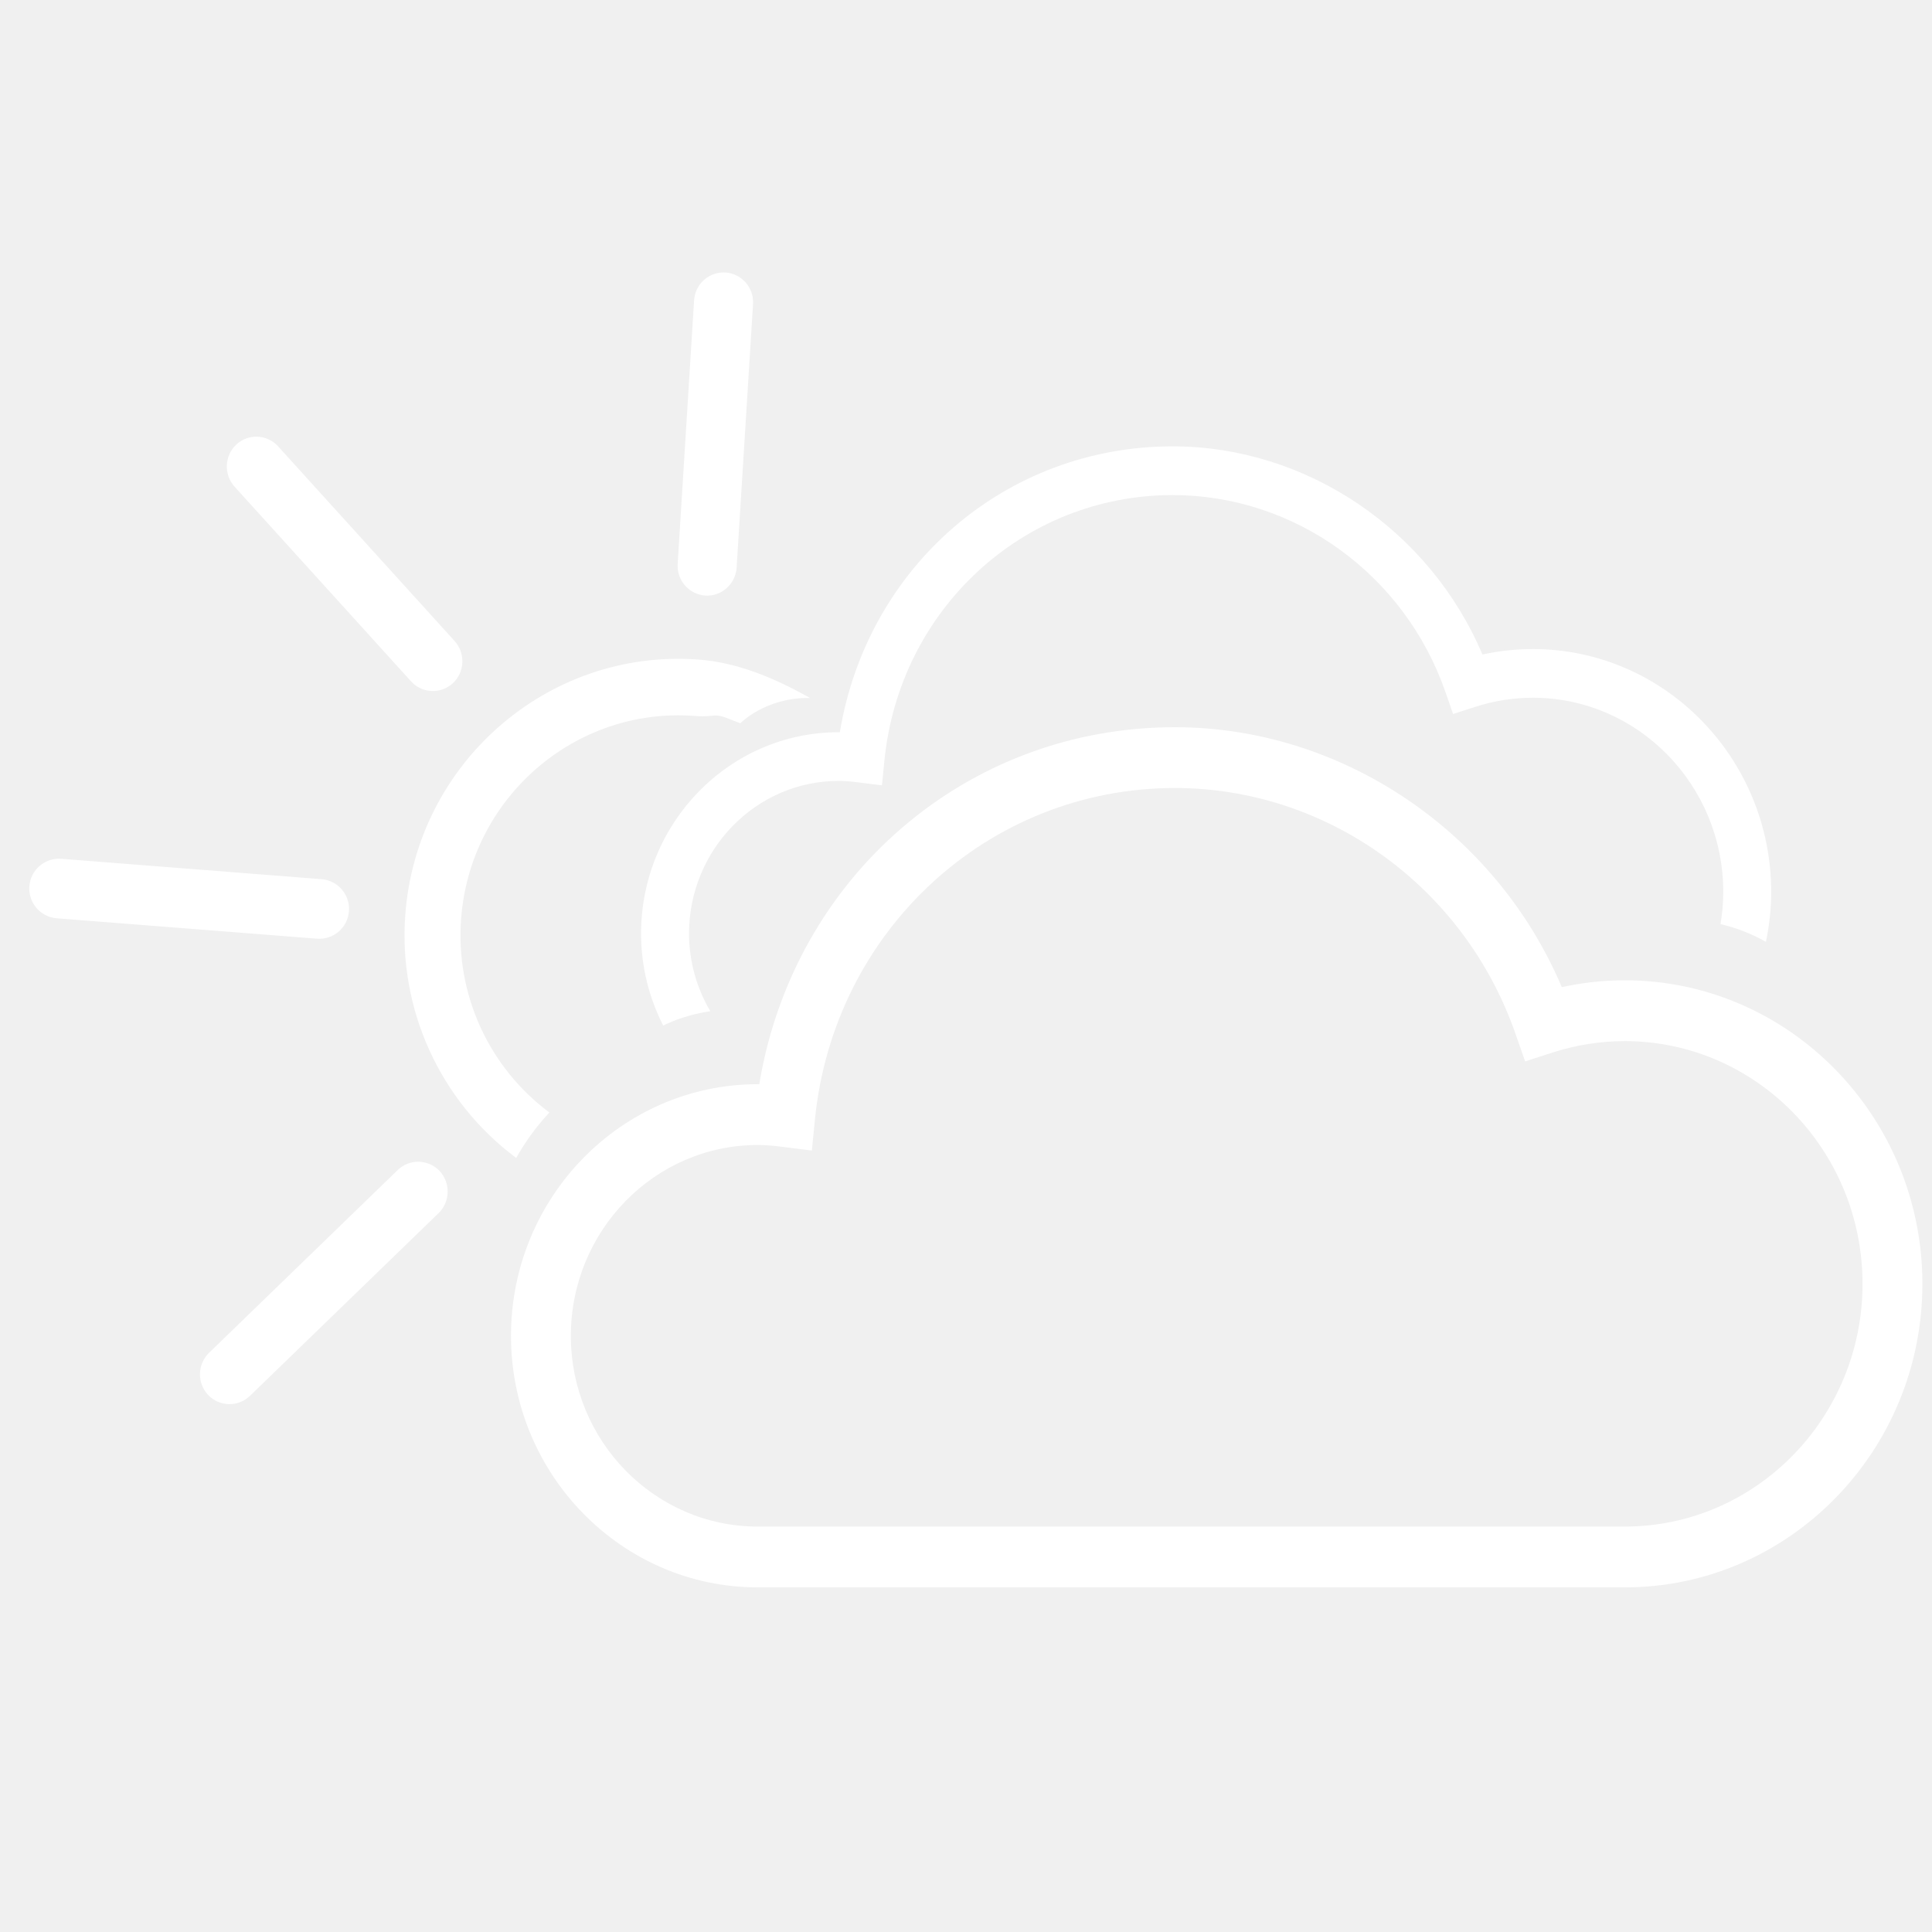
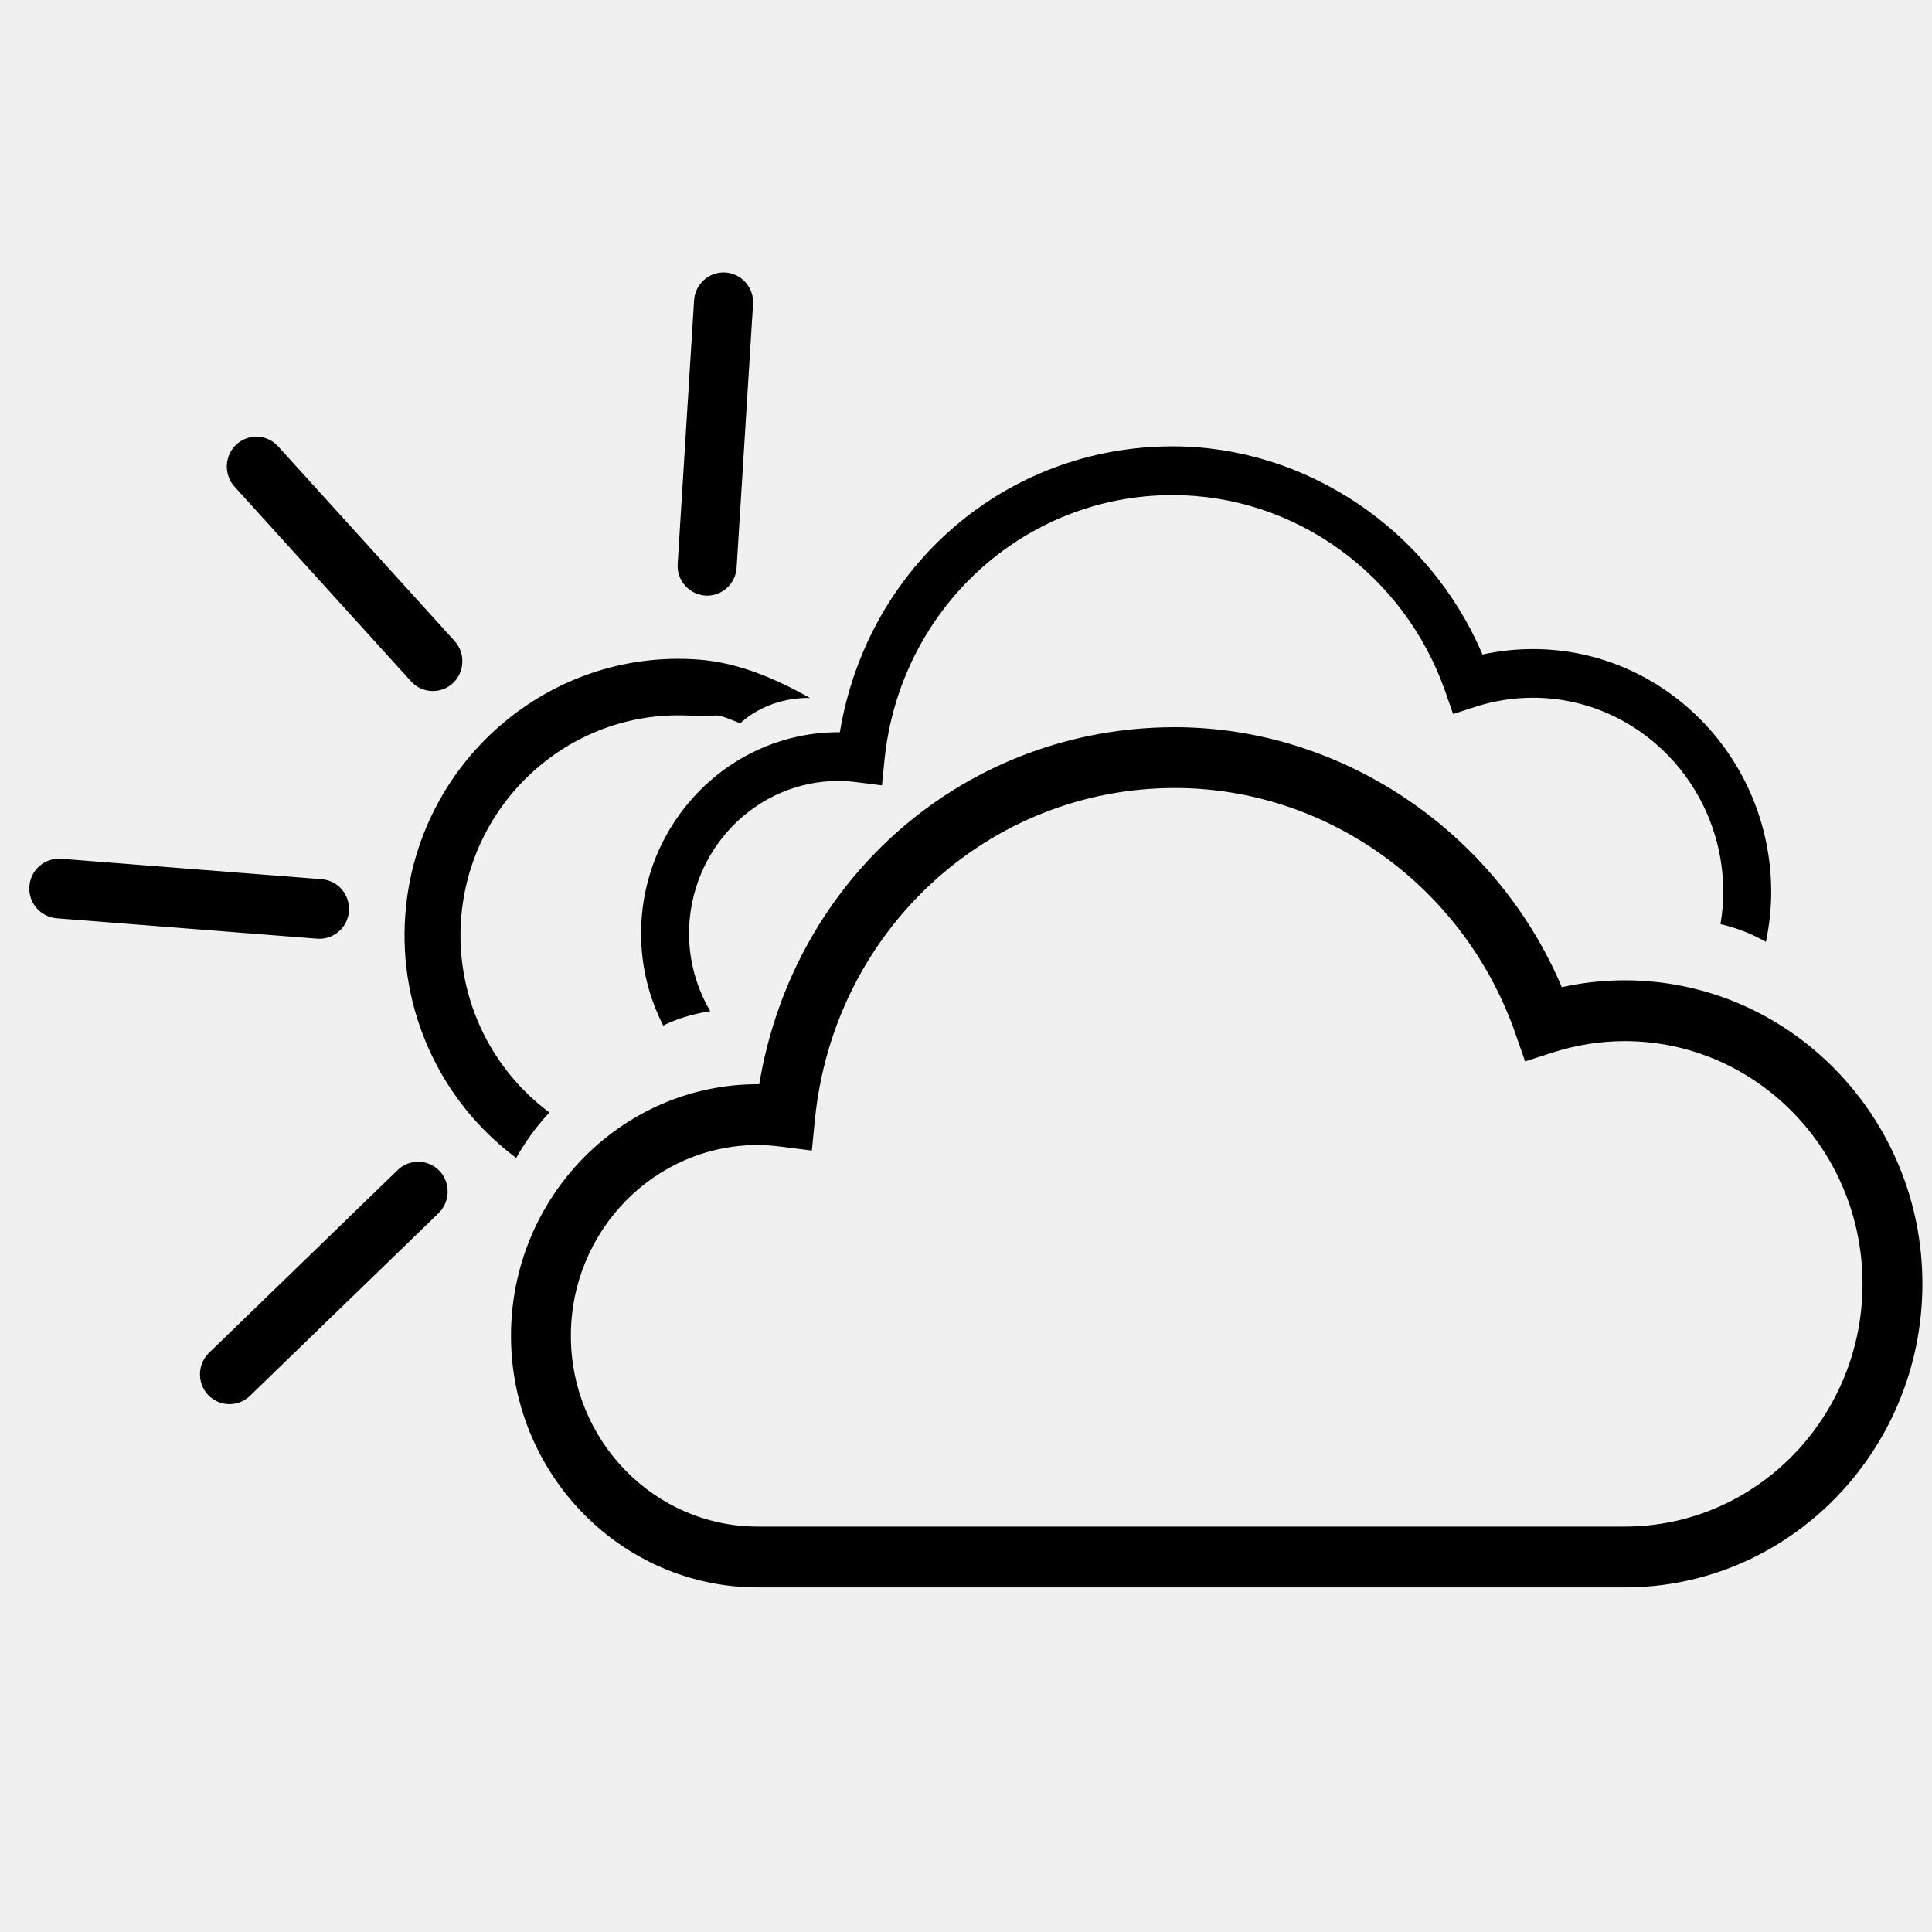
- <svg xmlns="http://www.w3.org/2000/svg" width="100" height="100">
-   <g fill="#FFF">
-     <path d="M84.097 50.74c-1.095 0-2.19.12-3.259.355C77.42 43.023 69.442 37.64 60.81 37.64c-10.772 0-19.73 7.735-21.511 18.478h-.076c-7.043 0-12.774 5.844-12.774 13.024 0 7.18 5.73 13.021 12.774 13.021h44.874c8.495 0 15.406-7.048 15.406-15.711 0-8.664-6.91-15.712-15.406-15.712zm12.307 15.712c0 6.928-5.521 12.563-12.307 12.563H39.223c-5.335 0-9.675-4.428-9.675-9.873 0-5.445 4.34-9.877 9.675-9.877.356 0 .744.028 1.224.088l1.574.2.159-1.603c.972-9.785 8.982-17.163 18.63-17.163 7.893 0 14.979 5.11 17.629 12.716l.502 1.435 1.427-.461a12.165 12.165 0 0 1 3.73-.589c6.785 0 12.306 5.635 12.306 12.564zM21.277 35.268c.568.627 1.54.67 2.16.097.62-.575.664-1.557.096-2.183l-9.139-10.08a1.521 1.521 0 0 0-2.16-.095 1.56 1.56 0 0 0-.095 2.181l9.138 10.08m-.691 25.292l-9.766 9.462a1.559 1.559 0 0 0-.046 2.183 1.524 1.524 0 0 0 2.163.045l9.766-9.46a1.563 1.563 0 0 0 .045-2.185 1.523 1.523 0 0 0-2.162-.045m15.919-29.733c.84.053 1.57-.597 1.622-1.444l.85-13.641a1.543 1.543 0 0 0-1.43-1.639 1.539 1.539 0 0 0-1.621 1.445l-.85 13.64a1.543 1.543 0 0 0 1.429 1.639m-18.444 16.34a1.545 1.545 0 0 0-1.406-1.66L3.163 44.45a1.54 1.54 0 0 0-1.643 1.42 1.546 1.546 0 0 0 1.407 1.66l13.492 1.057a1.537 1.537 0 0 0 1.642-1.42m23.869-11.04c-1.725-.964-3.67-1.83-5.763-1.987-7.796-.587-14.61 5.343-15.19 13.217a14.366 14.366 0 0 0 5.742 12.578c.415-.742.972-1.553 1.717-2.352a11.432 11.432 0 0 1-4.571-10.01c.462-6.265 5.884-10.983 12.085-10.516 1.217.091.887-.224 1.956.221l.414.159s1.3-1.349 3.61-1.31 M91.677 46.175c0-6.937-5.533-12.58-12.335-12.58-.878 0-1.755.095-2.611.283-2.736-6.463-9.124-10.775-16.036-10.775-8.624 0-15.797 6.195-17.225 14.797h-.06c-5.64 0-10.228 4.678-10.228 10.428 0 1.717.42 3.329 1.145 4.755.579-.29 1.39-.58 2.437-.746a7.911 7.911 0 0 1-1.1-4.009c0-4.36 3.475-7.908 7.745-7.908.286 0 .598.023.98.072l1.261.158.127-1.283c.78-7.834 7.192-13.742 14.918-13.742 6.32 0 11.993 4.092 14.117 10.182l.4 1.15 1.144-.37a9.696 9.696 0 0 1 2.986-.472c5.434 0 9.854 4.513 9.854 10.06 0 .565-.054 1.117-.143 1.657a8.756 8.756 0 0 1 2.351.918c.172-.832.273-1.692.273-2.575" />
-   </g>
+ <svg xmlns="http://www.w3.org/2000/svg" viewBox="0 0 100 100">
+   <path d="M84.097 50.74c-1.095 0-2.19.12-3.259.355C77.42 43.023 69.442 37.64 60.81 37.64c-10.772 0-19.73 7.735-21.511 18.478h-.076c-7.043 0-12.774 5.844-12.774 13.024 0 7.18 5.73 13.021 12.774 13.021h44.874c8.495 0 15.406-7.048 15.406-15.711 0-8.664-6.91-15.712-15.406-15.712zm12.307 15.712c0 6.928-5.521 12.563-12.307 12.563H39.223c-5.335 0-9.675-4.428-9.675-9.873 0-5.445 4.34-9.877 9.675-9.877.356 0 .744.028 1.224.088l1.574.2.159-1.603c.972-9.785 8.982-17.163 18.63-17.163 7.893 0 14.979 5.11 17.629 12.716l.502 1.435 1.427-.461a12.165 12.165 0 013.73-.589c6.785 0 12.306 5.635 12.306 12.564zM21.277 35.268c.568.627 1.54.67 2.16.097.62-.575.664-1.557.096-2.183l-9.139-10.08a1.521 1.521 0 00-2.16-.095 1.56 1.56 0 00-.095 2.181l9.138 10.08m-.691 25.292l-9.766 9.462a1.559 1.559 0 00-.046 2.183 1.524 1.524 0 002.163.045l9.766-9.46a1.563 1.563 0 00.045-2.185 1.523 1.523 0 00-2.162-.045m15.919-29.733c.84.053 1.57-.597 1.622-1.444l.85-13.641a1.543 1.543 0 00-1.43-1.639 1.539 1.539 0 00-1.621 1.445l-.85 13.64a1.543 1.543 0 001.429 1.639m-18.444 16.34a1.545 1.545 0 00-1.406-1.66L3.163 44.45a1.54 1.54 0 00-1.643 1.42 1.546 1.546 0 001.407 1.66l13.492 1.057a1.537 1.537 0 001.642-1.42m23.869-11.04c-1.725-.964-3.67-1.83-5.763-1.987-7.796-.587-14.61 5.343-15.19 13.217a14.366 14.366 0 005.742 12.578c.415-.742.972-1.553 1.717-2.352a11.432 11.432 0 01-4.571-10.01c.462-6.265 5.884-10.983 12.085-10.516 1.217.091.887-.224 1.956.221l.414.159s1.3-1.349 3.61-1.31m49.747 10.048c0-6.937-5.533-12.58-12.335-12.58-.878 0-1.755.095-2.611.283-2.736-6.463-9.124-10.775-16.036-10.775-8.624 0-15.797 6.195-17.225 14.797h-.06c-5.64 0-10.228 4.678-10.228 10.428 0 1.717.42 3.329 1.145 4.755.579-.29 1.39-.58 2.437-.746a7.911 7.911 0 01-1.1-4.009c0-4.36 3.475-7.908 7.745-7.908.286 0 .598.023.98.072l1.261.158.127-1.283c.78-7.834 7.192-13.742 14.918-13.742 6.32 0 11.993 4.092 14.117 10.182l.4 1.15 1.144-.37a9.696 9.696 0 012.986-.472c5.434 0 9.854 4.513 9.854 10.06 0 .565-.054 1.117-.143 1.657a8.756 8.756 0 012.351.918c.172-.832.273-1.692.273-2.575" />
</svg>
